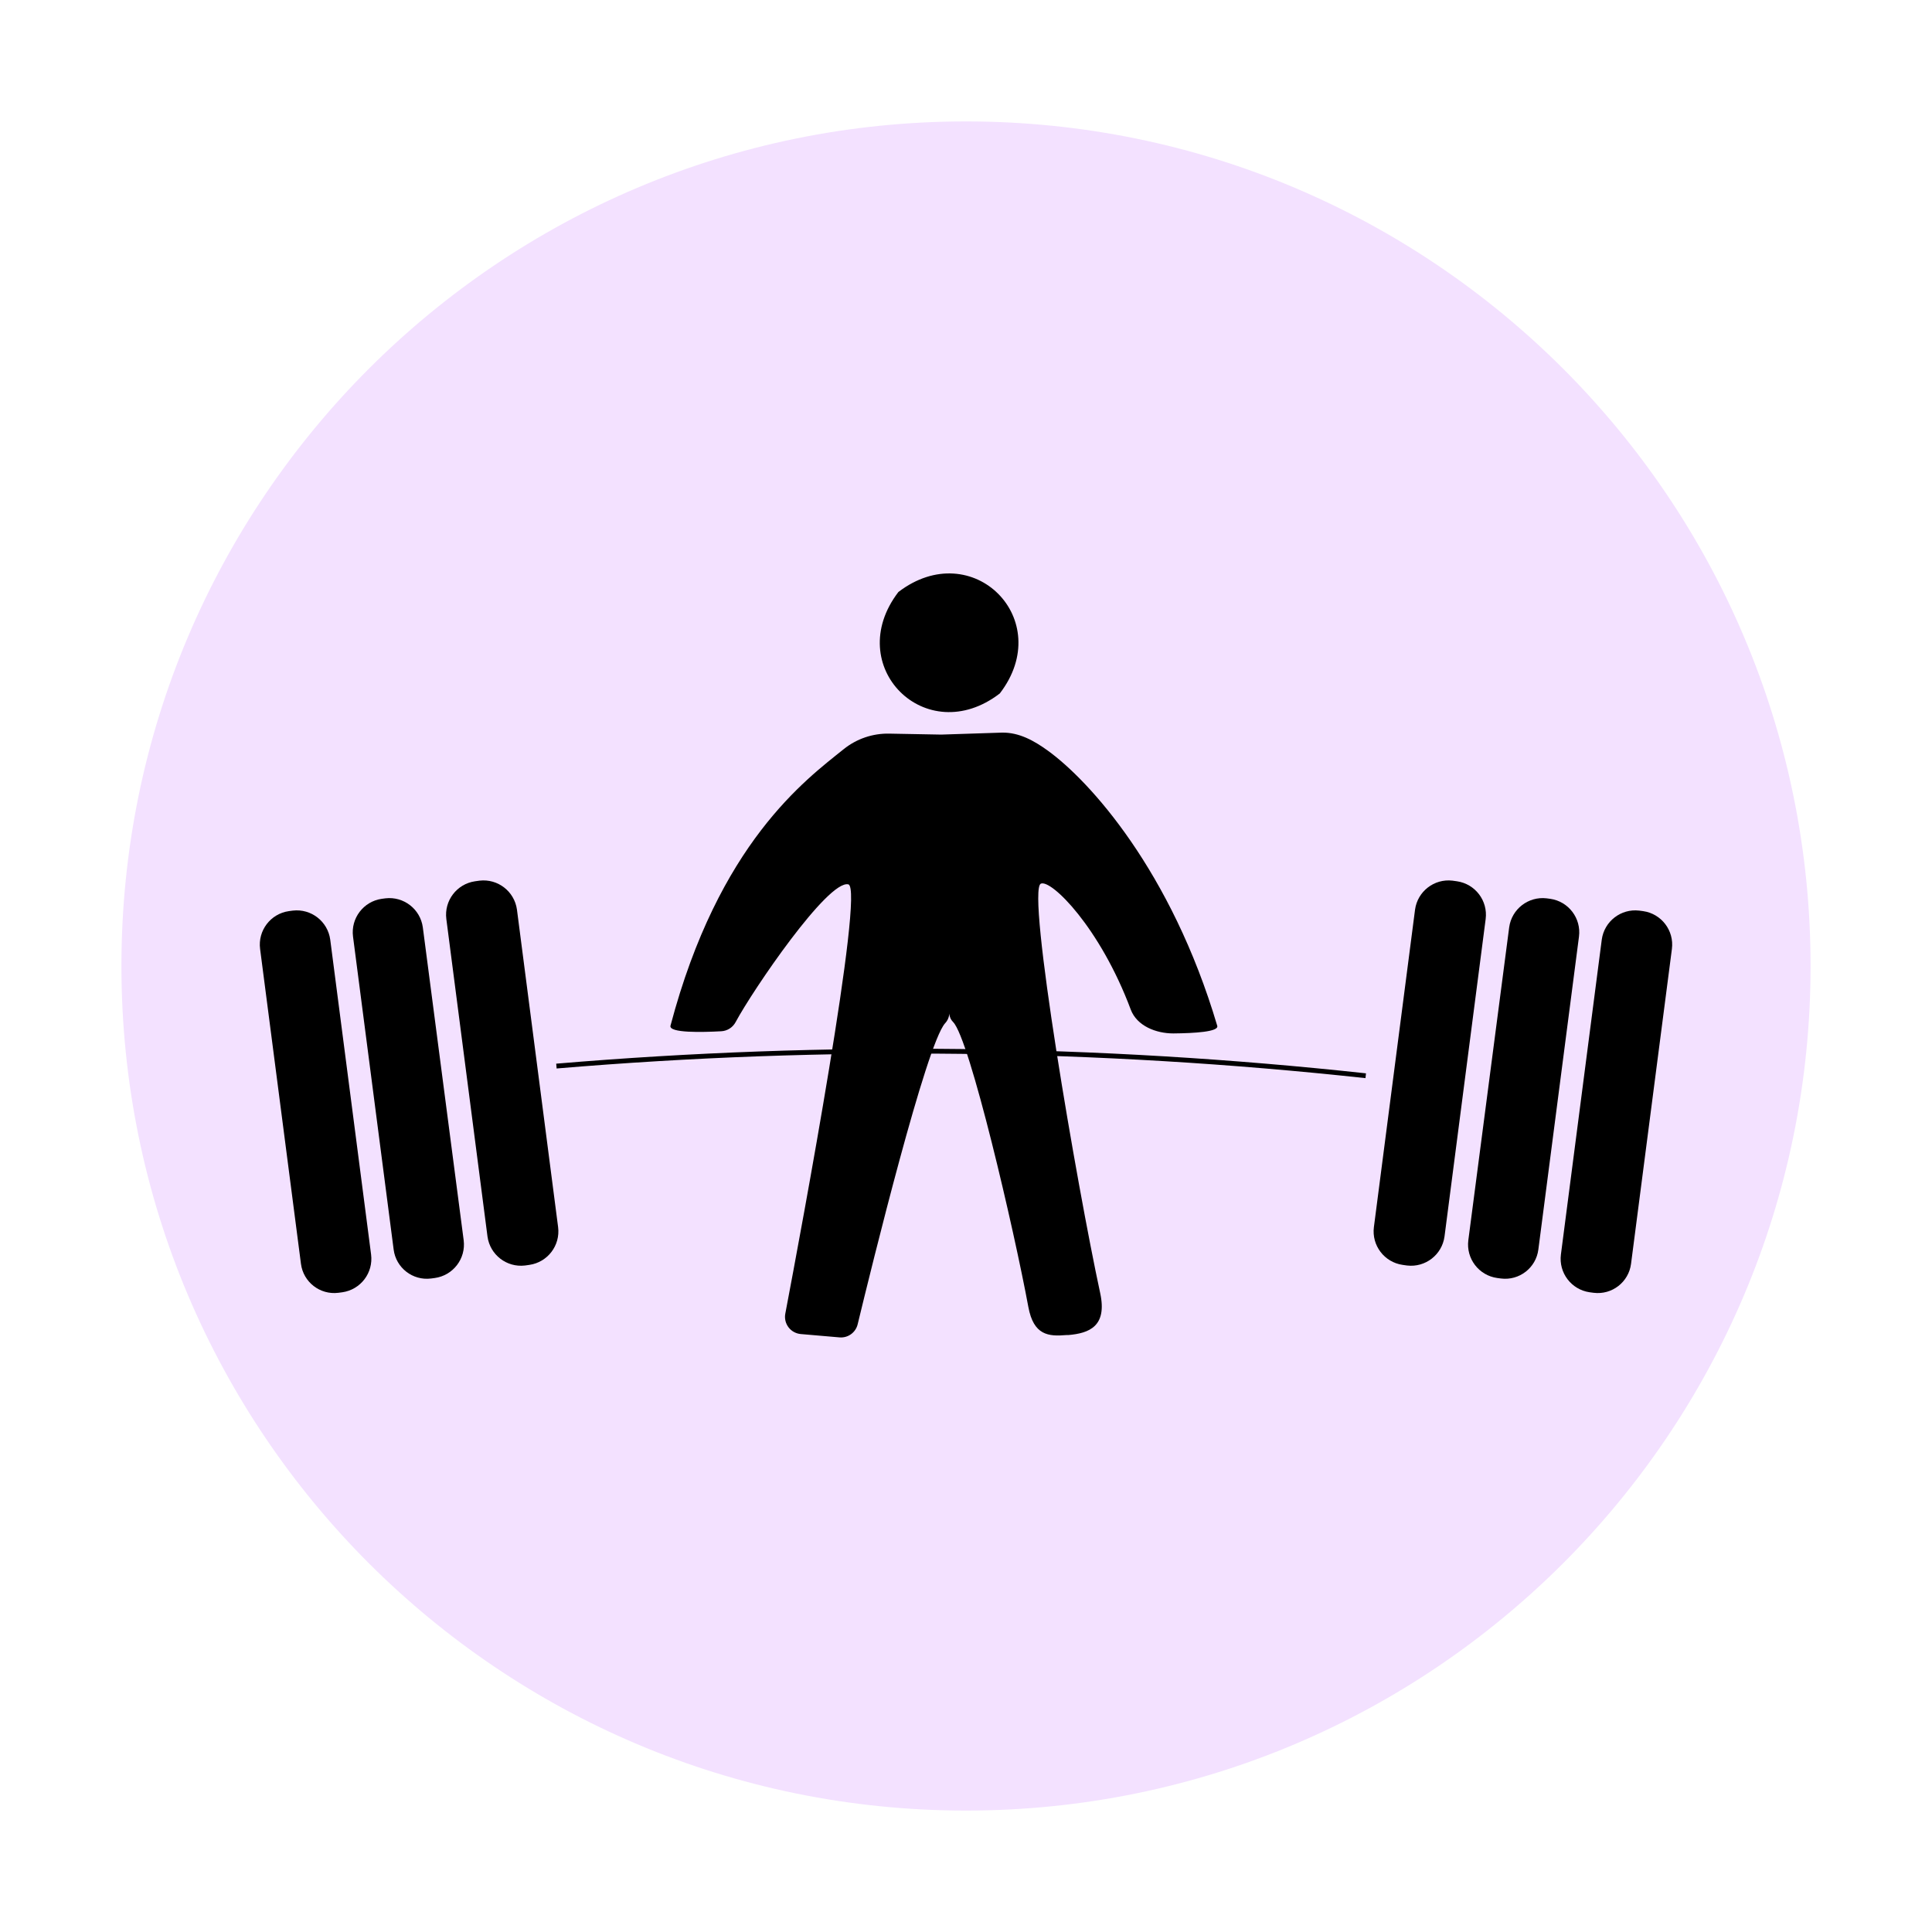
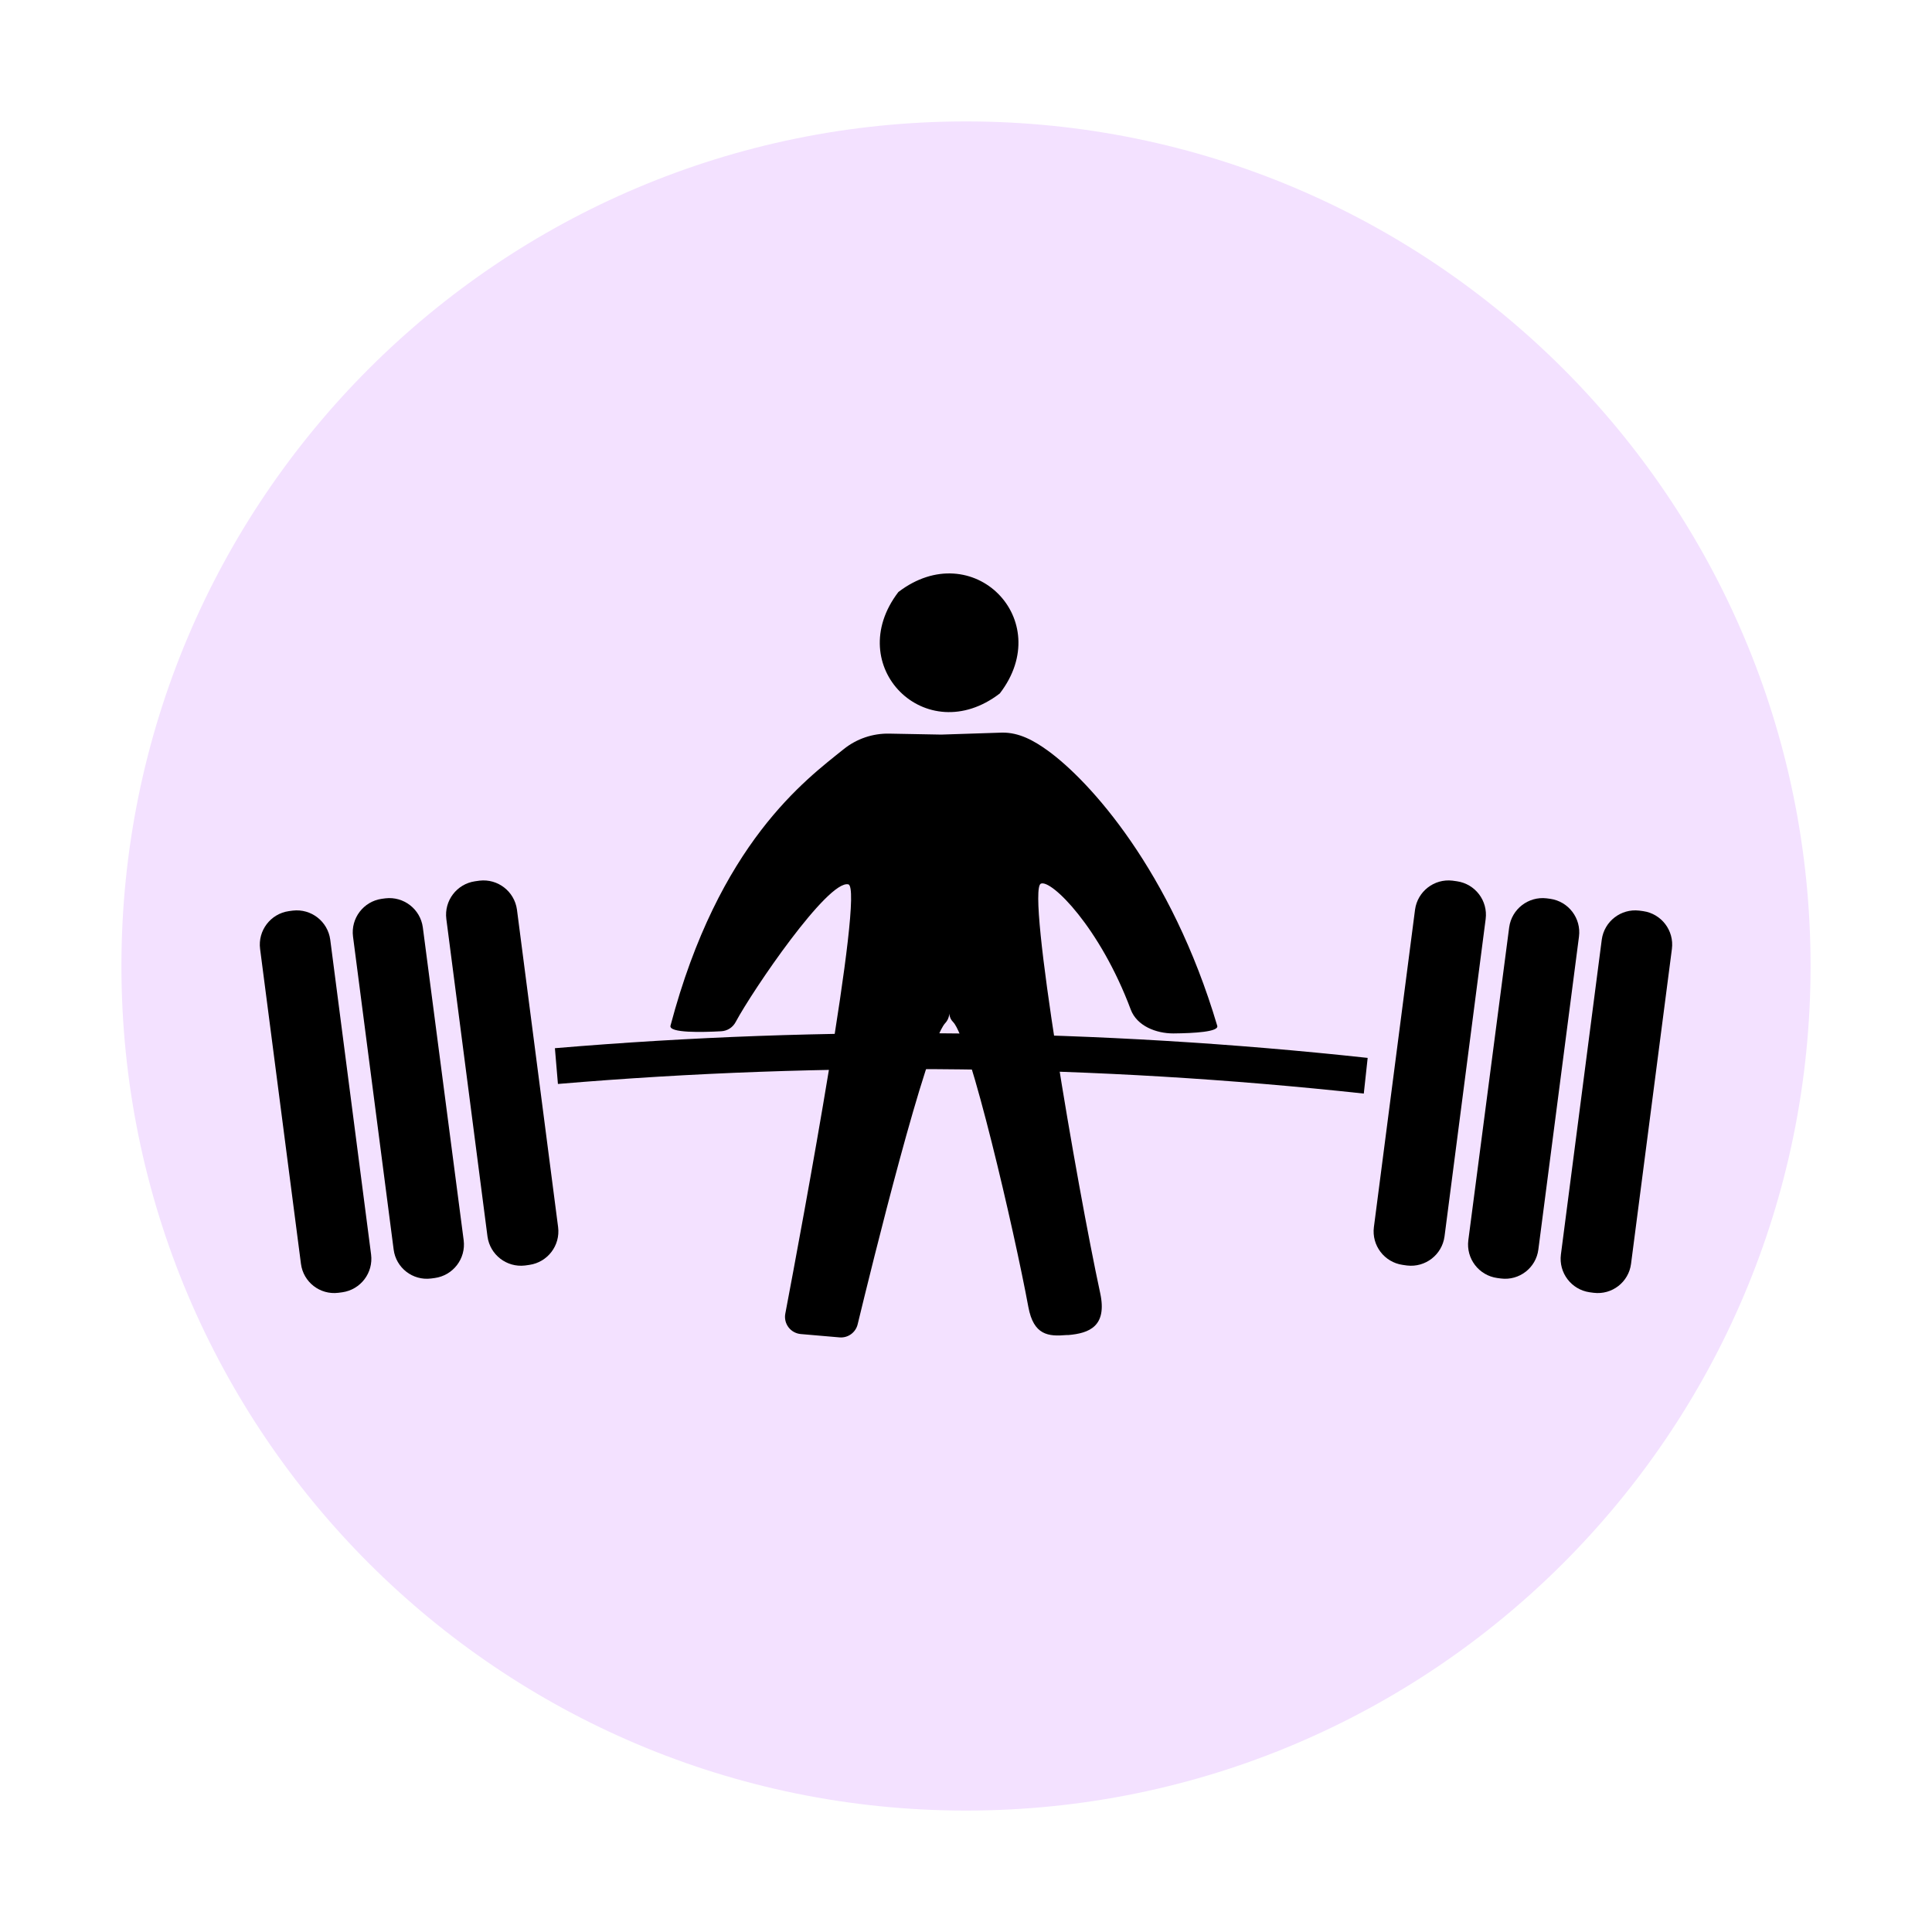
<svg xmlns="http://www.w3.org/2000/svg" id="Layer_1" data-name="Layer 1" viewBox="0 0 400 400">
  <defs>
-     <style>.cls-1{fill:#f3e1ff;}.cls-2{fill:none;stroke:#000;stroke-miterlimit:10;strokeWidth:7.43px;}</style>
+     <style>.cls-1{fill:#f3e1ff;}.cls-2{fill:none;stroke:#000;stroke-miterlimit:10;stroke-width:7.43px;}</style>
  </defs>
  <circle class="cls-1" cx="200" cy="200" r="174.86" />
  <path d="M207,143.57c-15.29,11.76-32.74-5.66-21-21C201.36,110.83,218.74,128.29,207,143.57Z" />
  <path d="M207.46,151.68c3.52-.06,6.6,1.65,9.45,3.71,8.64,6.23,25.59,24.86,35.11,57,.36,1.23-4.74,1.53-9.09,1.57-3.61,0-7.55-1.56-8.82-4.94-6.36-17-16.46-27-18.61-26.07-3.05,1.3,7.5,62.61,12.28,84.76,1.49,6.9-2.27,8.33-6.62,8.7l-.39,0c-3.71.32-6.77.05-7.86-5.81-2.93-15.85-12.15-55.55-15.58-59a2.62,2.62,0,0,1-.78-1.7l0-.35c0,.09,0,.17,0,.25a3.24,3.24,0,0,1-.89,2.07c-3.91,4.4-15.14,50.11-18.09,62.31a3.55,3.55,0,0,1-3.78,2.71l-8-.69a3.57,3.57,0,0,1-3.2-4.23c3.32-17.48,16.5-88.07,13.05-88.87-4.21-1-19.8,21.91-23.33,28.5a3.58,3.58,0,0,1-3,1.91c-3.8.21-10.9.4-10.49-1.16,10-37.82,28-50.93,35.89-57.27a14.57,14.57,0,0,1,9.41-3.19l10.75.2" />
  <path class="cls-2" d="M115.2,220.72a873,873,0,0,1,167.56,2" />
  <path d="M290.4,261.88l.92.13a7,7,0,0,0,7.75-6l8.52-65.73a7,7,0,0,0-5.94-7.82l-.93-.13a7,7,0,0,0-7.75,6l-8.52,65.73A7,7,0,0,0,290.4,261.88Z" />
  <path d="M310,264.6l.76.1a6.93,6.93,0,0,0,7.74-6l8.41-64.78a7,7,0,0,0-5.95-7.83l-.76-.1a7,7,0,0,0-7.74,6L304,256.78A7,7,0,0,0,310,264.6Z" />
  <path d="M329.12,267.55l.83.11a6.94,6.94,0,0,0,7.74-6l8.46-65.19a7,7,0,0,0-5.95-7.83l-.83-.11a7,7,0,0,0-7.74,6l-8.46,65.2A7,7,0,0,0,329.12,267.55Z" />
  <path d="M109.6,261.88l-.92.13a7,7,0,0,1-7.75-6l-8.52-65.73a7,7,0,0,1,5.94-7.82l.93-.13a7,7,0,0,1,7.75,6l8.52,65.73A7,7,0,0,1,109.6,261.88Z" />
  <path d="M90,264.6l-.76.1a6.93,6.93,0,0,1-7.74-6l-8.41-64.78a7,7,0,0,1,5.95-7.83l.76-.1a7,7,0,0,1,7.74,6L96,256.78A7,7,0,0,1,90,264.6Z" />
  <path d="M70.88,267.55l-.83.11a6.94,6.94,0,0,1-7.74-6l-8.46-65.19a7,7,0,0,1,5.95-7.83l.83-.11a7,7,0,0,1,7.74,6l8.46,65.2A7,7,0,0,1,70.88,267.55Z" />
</svg>
